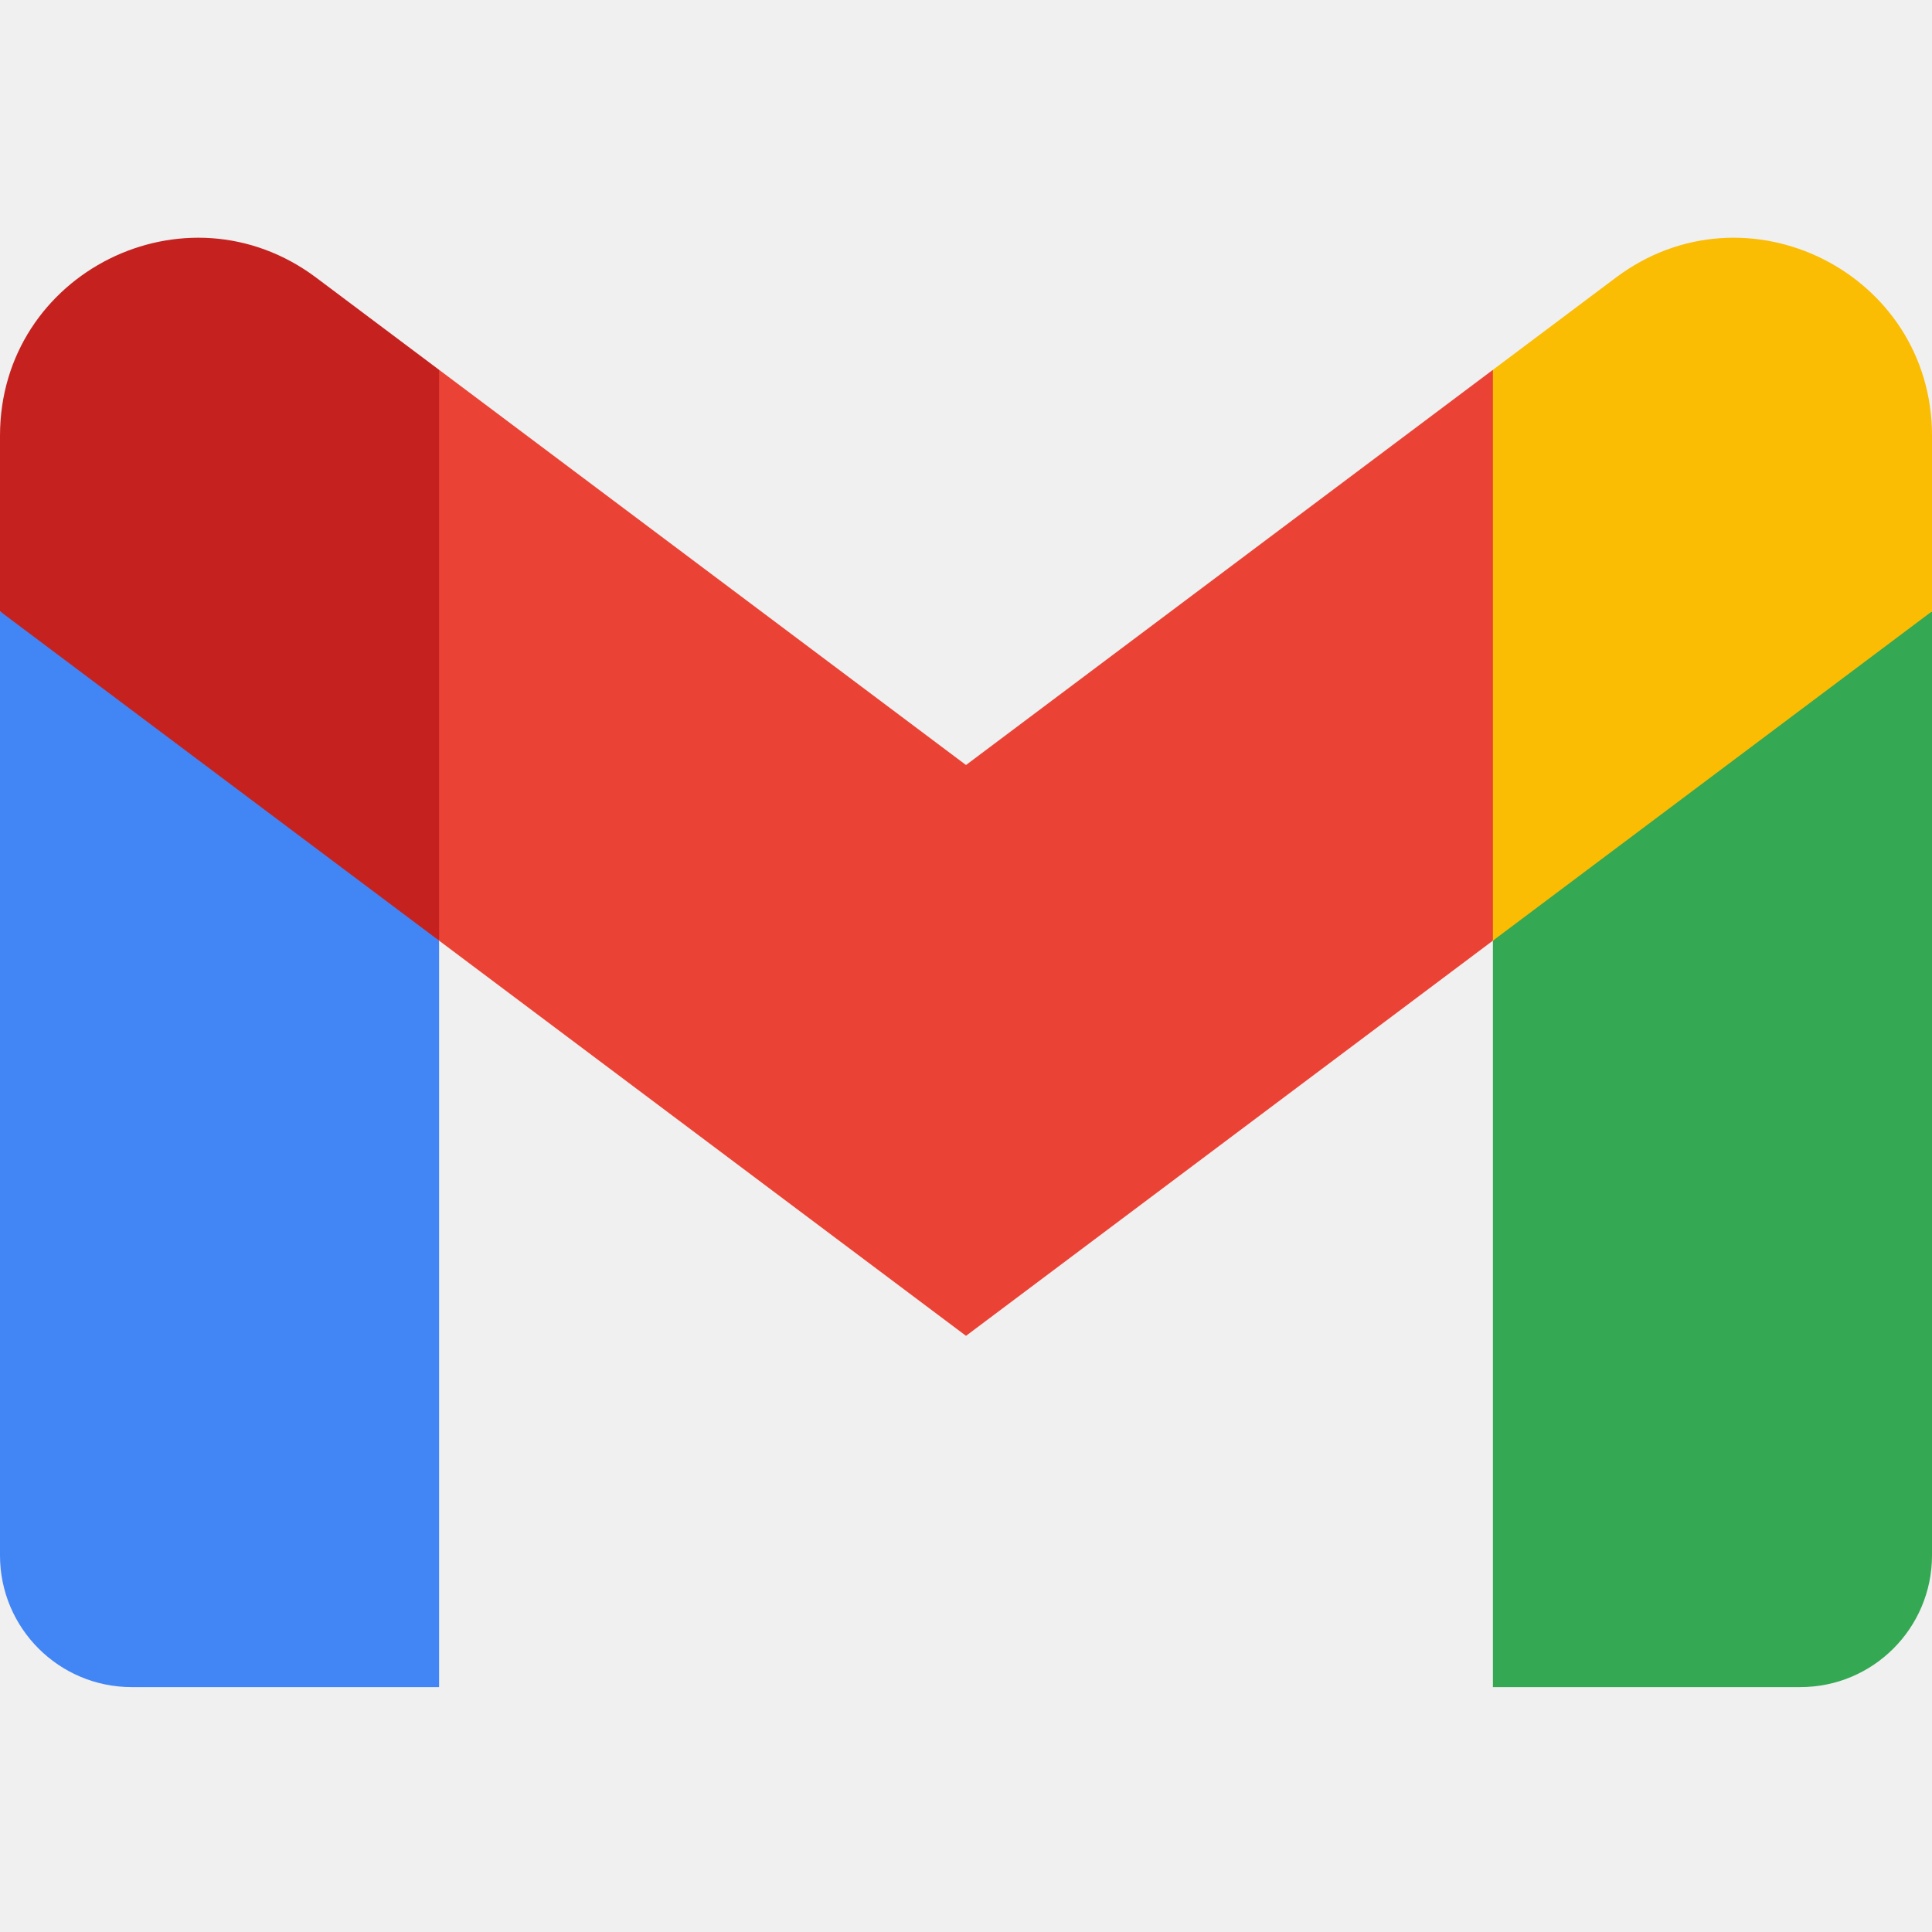
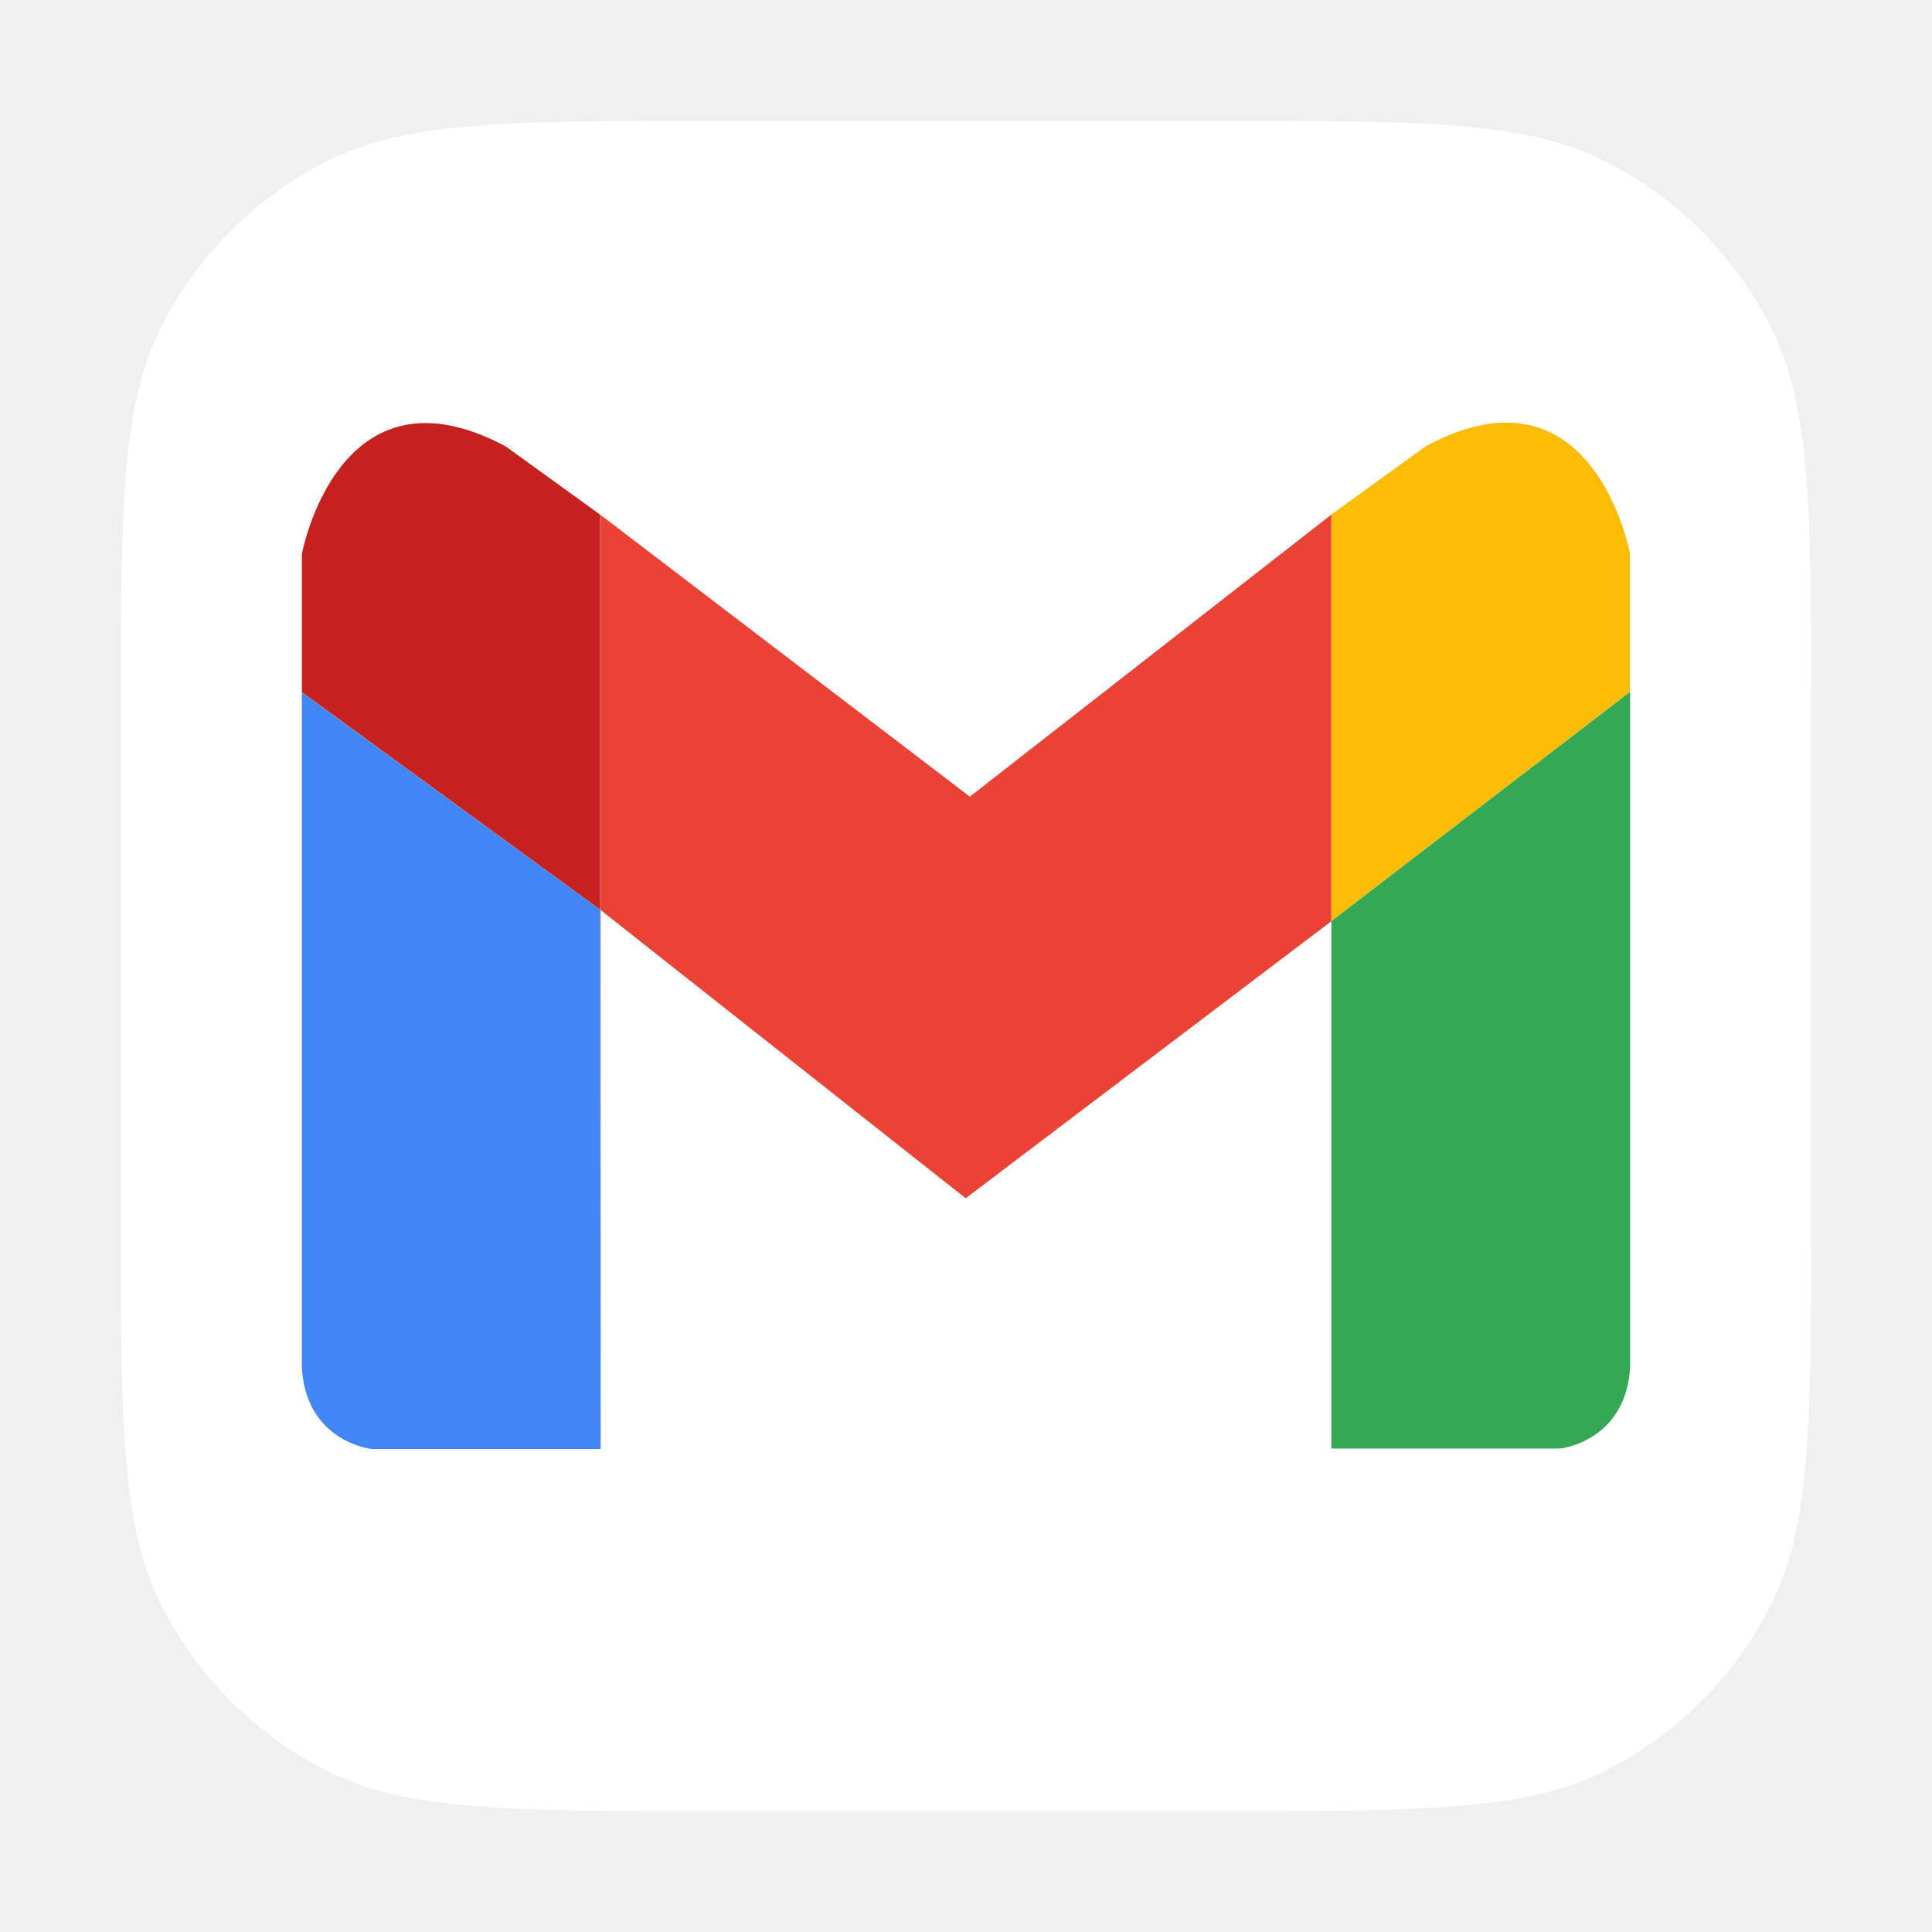
- <svg xmlns="http://www.w3.org/2000/svg" width="800px" height="800px" viewBox="0 -31.5 256 256" version="1.1" preserveAspectRatio="xMidYMid">
-   <g>
-     <path d="M58.182,192.05 L58.182,93.14 L27.507,65.077 L0,49.504 L0,174.595 C0,184.253 7.825,192.05 17.455,192.05 L58.182,192.05 Z" fill="#4285F4">
- 
- </path>
-     <path d="M197.818,192.05 L238.545,192.05 C248.204,192.05 256,184.224 256,174.595 L256,49.504 L224.844,67.342 L197.818,93.14 L197.818,192.05 Z" fill="#34A853">
- 
- </path>
-     <polygon fill="#EA4335" points="58.182 93.14 54.008 54.493 58.182 17.504 128 69.868 197.818 17.504 202.487 52.496 197.818 93.14 128 145.504">
- 
- </polygon>
-     <path d="M197.818,17.504 L197.818,93.14 L256,49.504 L256,26.231 C256,4.646 231.36,-7.66 214.109,5.286 L197.818,17.504 Z" fill="#FBBC04">
- 
- </path>
-     <path d="M0,49.504 L26.759,69.573 L58.182,93.14 L58.182,17.504 L41.891,5.286 C24.611,-7.66 0,4.646 0,26.231 L0,49.504 Z" fill="#C5221F">
- 
- </path>
-   </g>
+ <svg xmlns="http://www.w3.org/2000/svg" width="800px" height="800px" viewBox="0 0 32 32" fill="none">
+   <path d="M2 11.956C2 8.471 2 6.728 2.678 5.397C3.275 4.227 4.227 3.275 5.397 2.678C6.728 2 8.471 2 11.956 2H20.044C23.529 2 25.272 2 26.603 2.678C27.773 3.275 28.725 4.227 29.322 5.397C30 6.728 30 8.471 30 11.956V20.044C30 23.529 30 25.272 29.322 26.603C28.725 27.773 27.773 28.725 26.603 29.322C25.272 30 23.529 30 20.044 30H11.956C8.471 30 6.728 30 5.397 29.322C4.227 28.725 3.275 27.773 2.678 26.603C2 25.272 2 23.529 2 20.044V11.956Z" fill="white" />
+   <path d="M22.052 8.523L16.064 13.195L9.94 8.523V8.524L9.948 8.531V15.073L15.995 19.847L22.052 15.258V8.523Z" fill="#EA4335" />
+   <path d="M23.623 7.386L22.051 8.523V15.258L26.998 11.459V9.171C26.998 9.171 26.398 5.903 23.623 7.386Z" fill="#FBBC05" />
+   <path d="M22.051 15.258V23.992H25.843C25.843 23.992 26.922 23.881 27 22.651V11.459L22.051 15.258Z" fill="#34A853" />
+   <path d="M9.948 24V15.073L9.94 15.067L9.948 24Z" fill="#C5221F" />
+   <path d="M9.94 8.524L8.376 7.394C5.602 5.91 5 9.177 5 9.177V11.465L9.94 15.067V8.524Z" fill="#C5221F" />
+   <path d="M9.94 8.524V15.067L9.948 15.073V8.531L9.94 8.524Z" fill="#C5221F" />
+   <path d="M5 11.467V22.659C5.076 23.89 6.157 24 6.157 24H9.949L9.94 15.067L5 11.467Z" fill="#4285F4" />
</svg>
